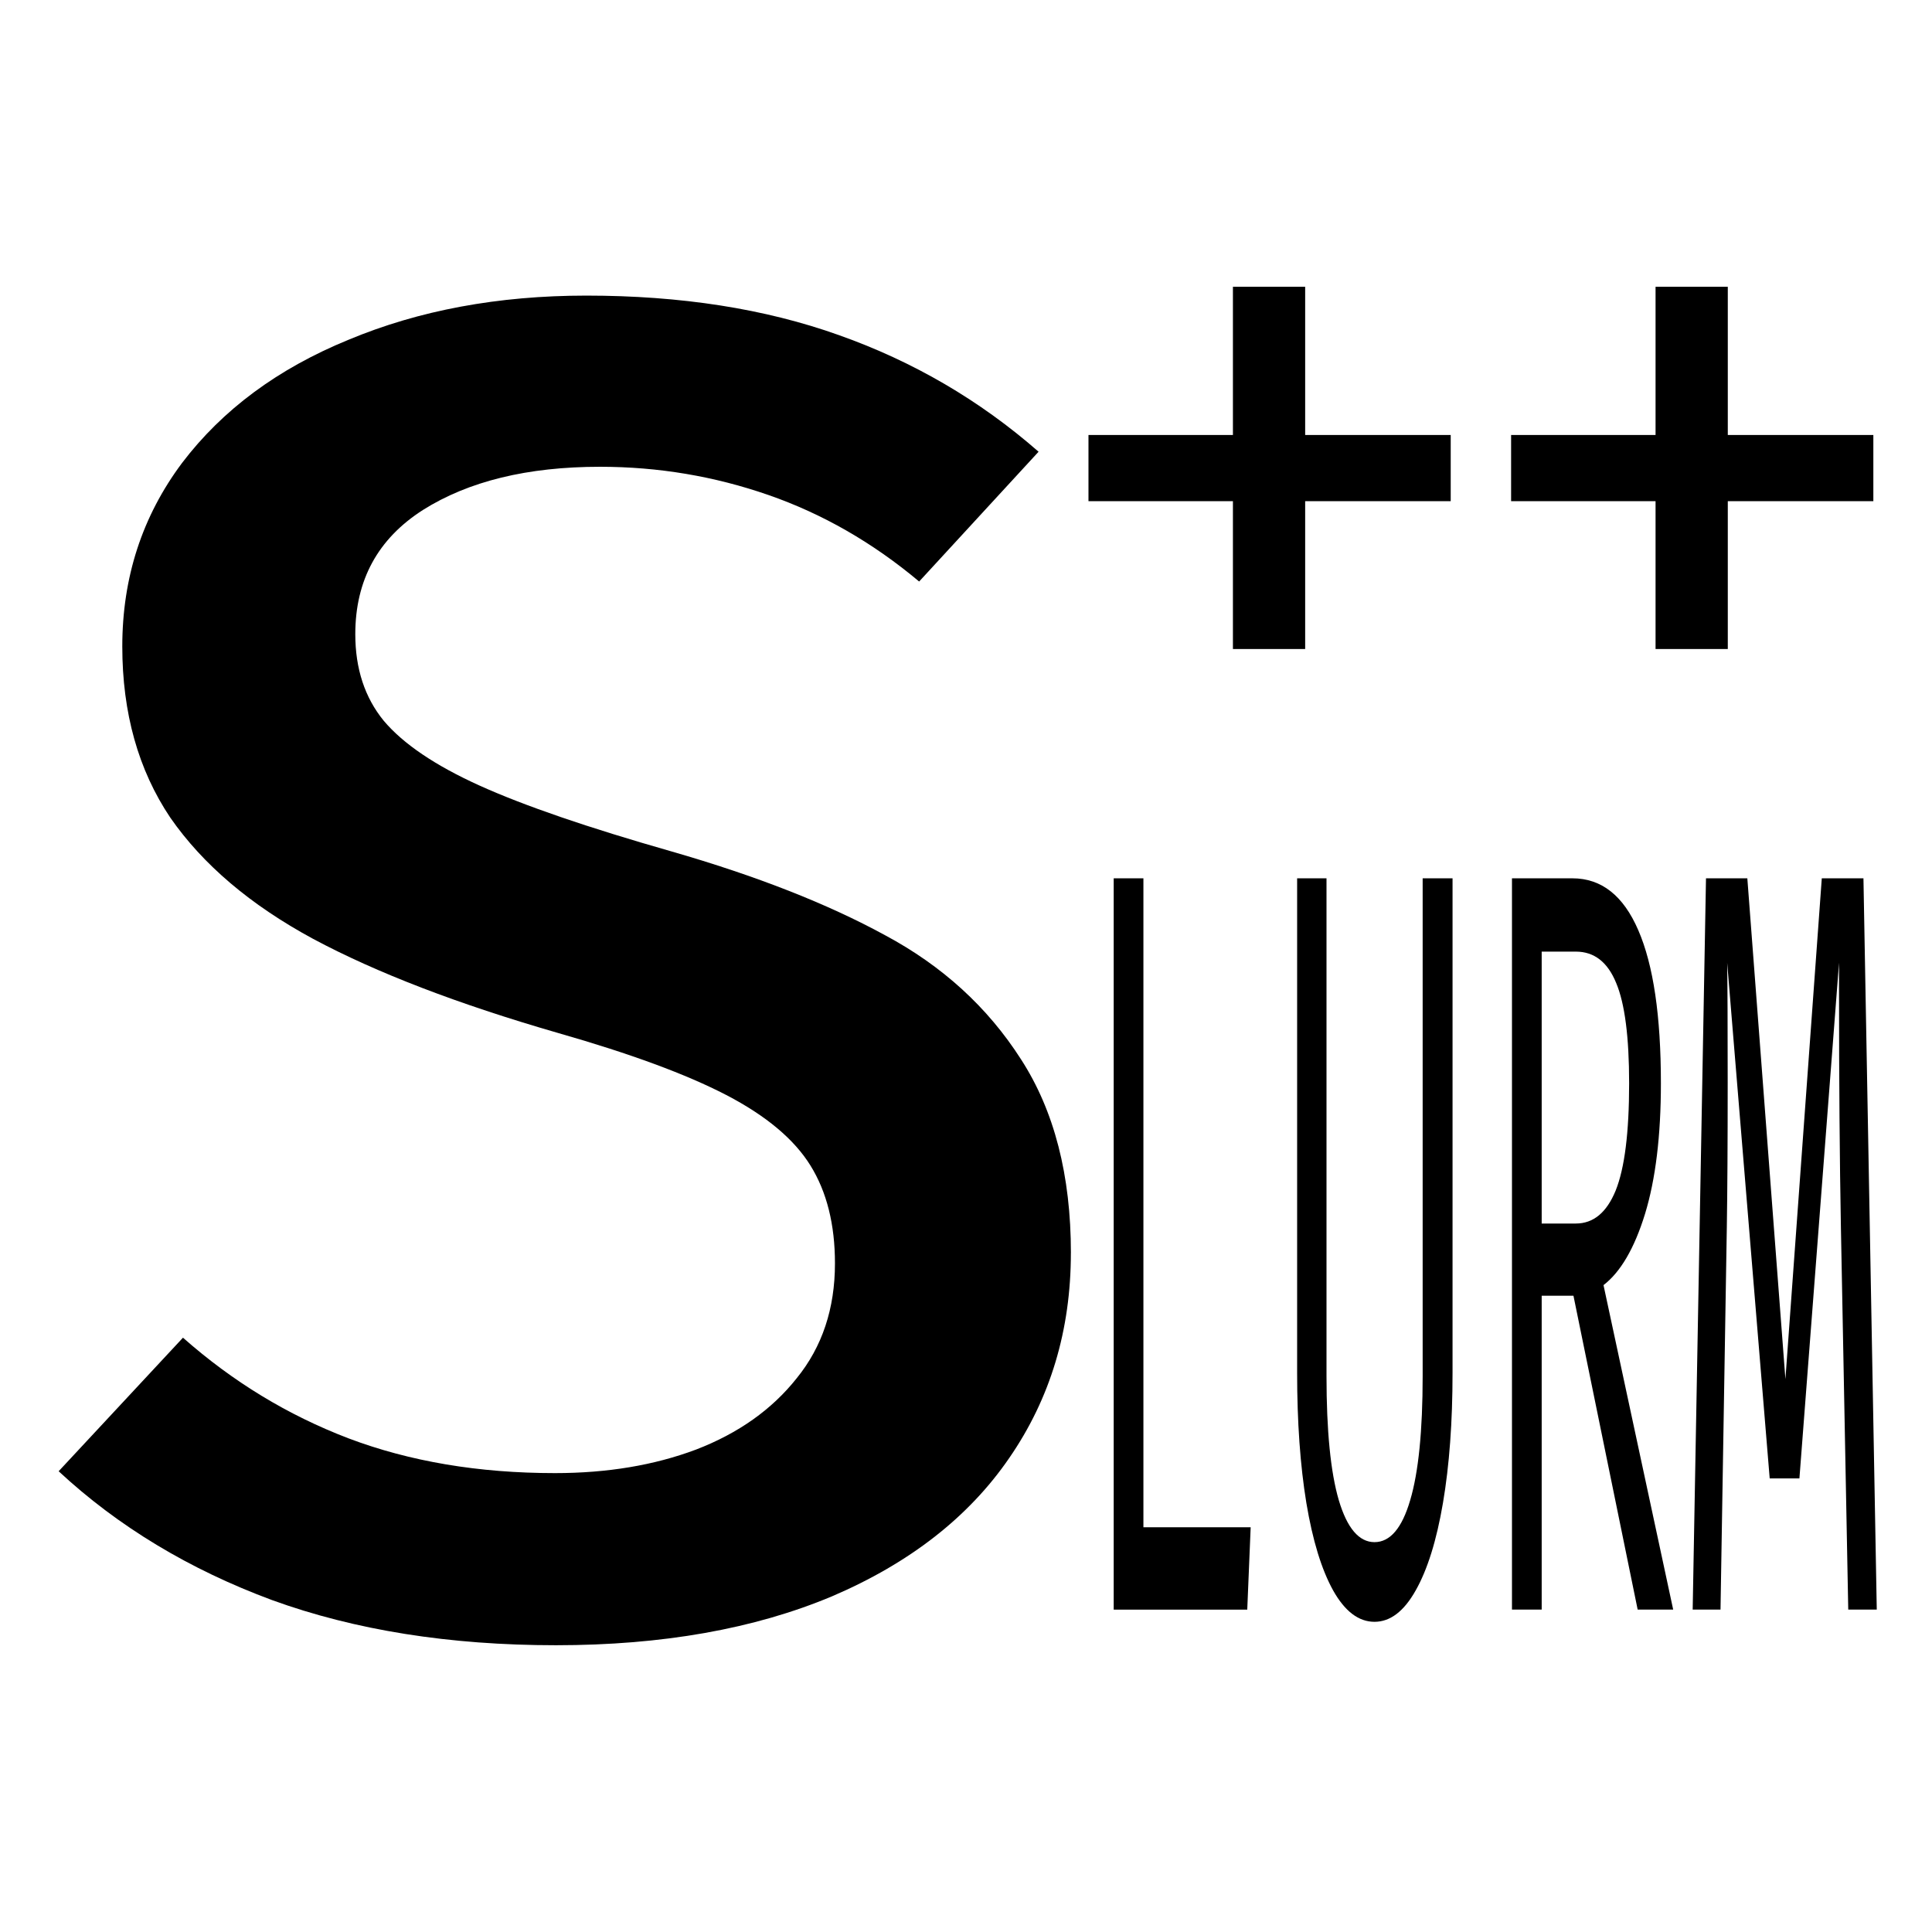
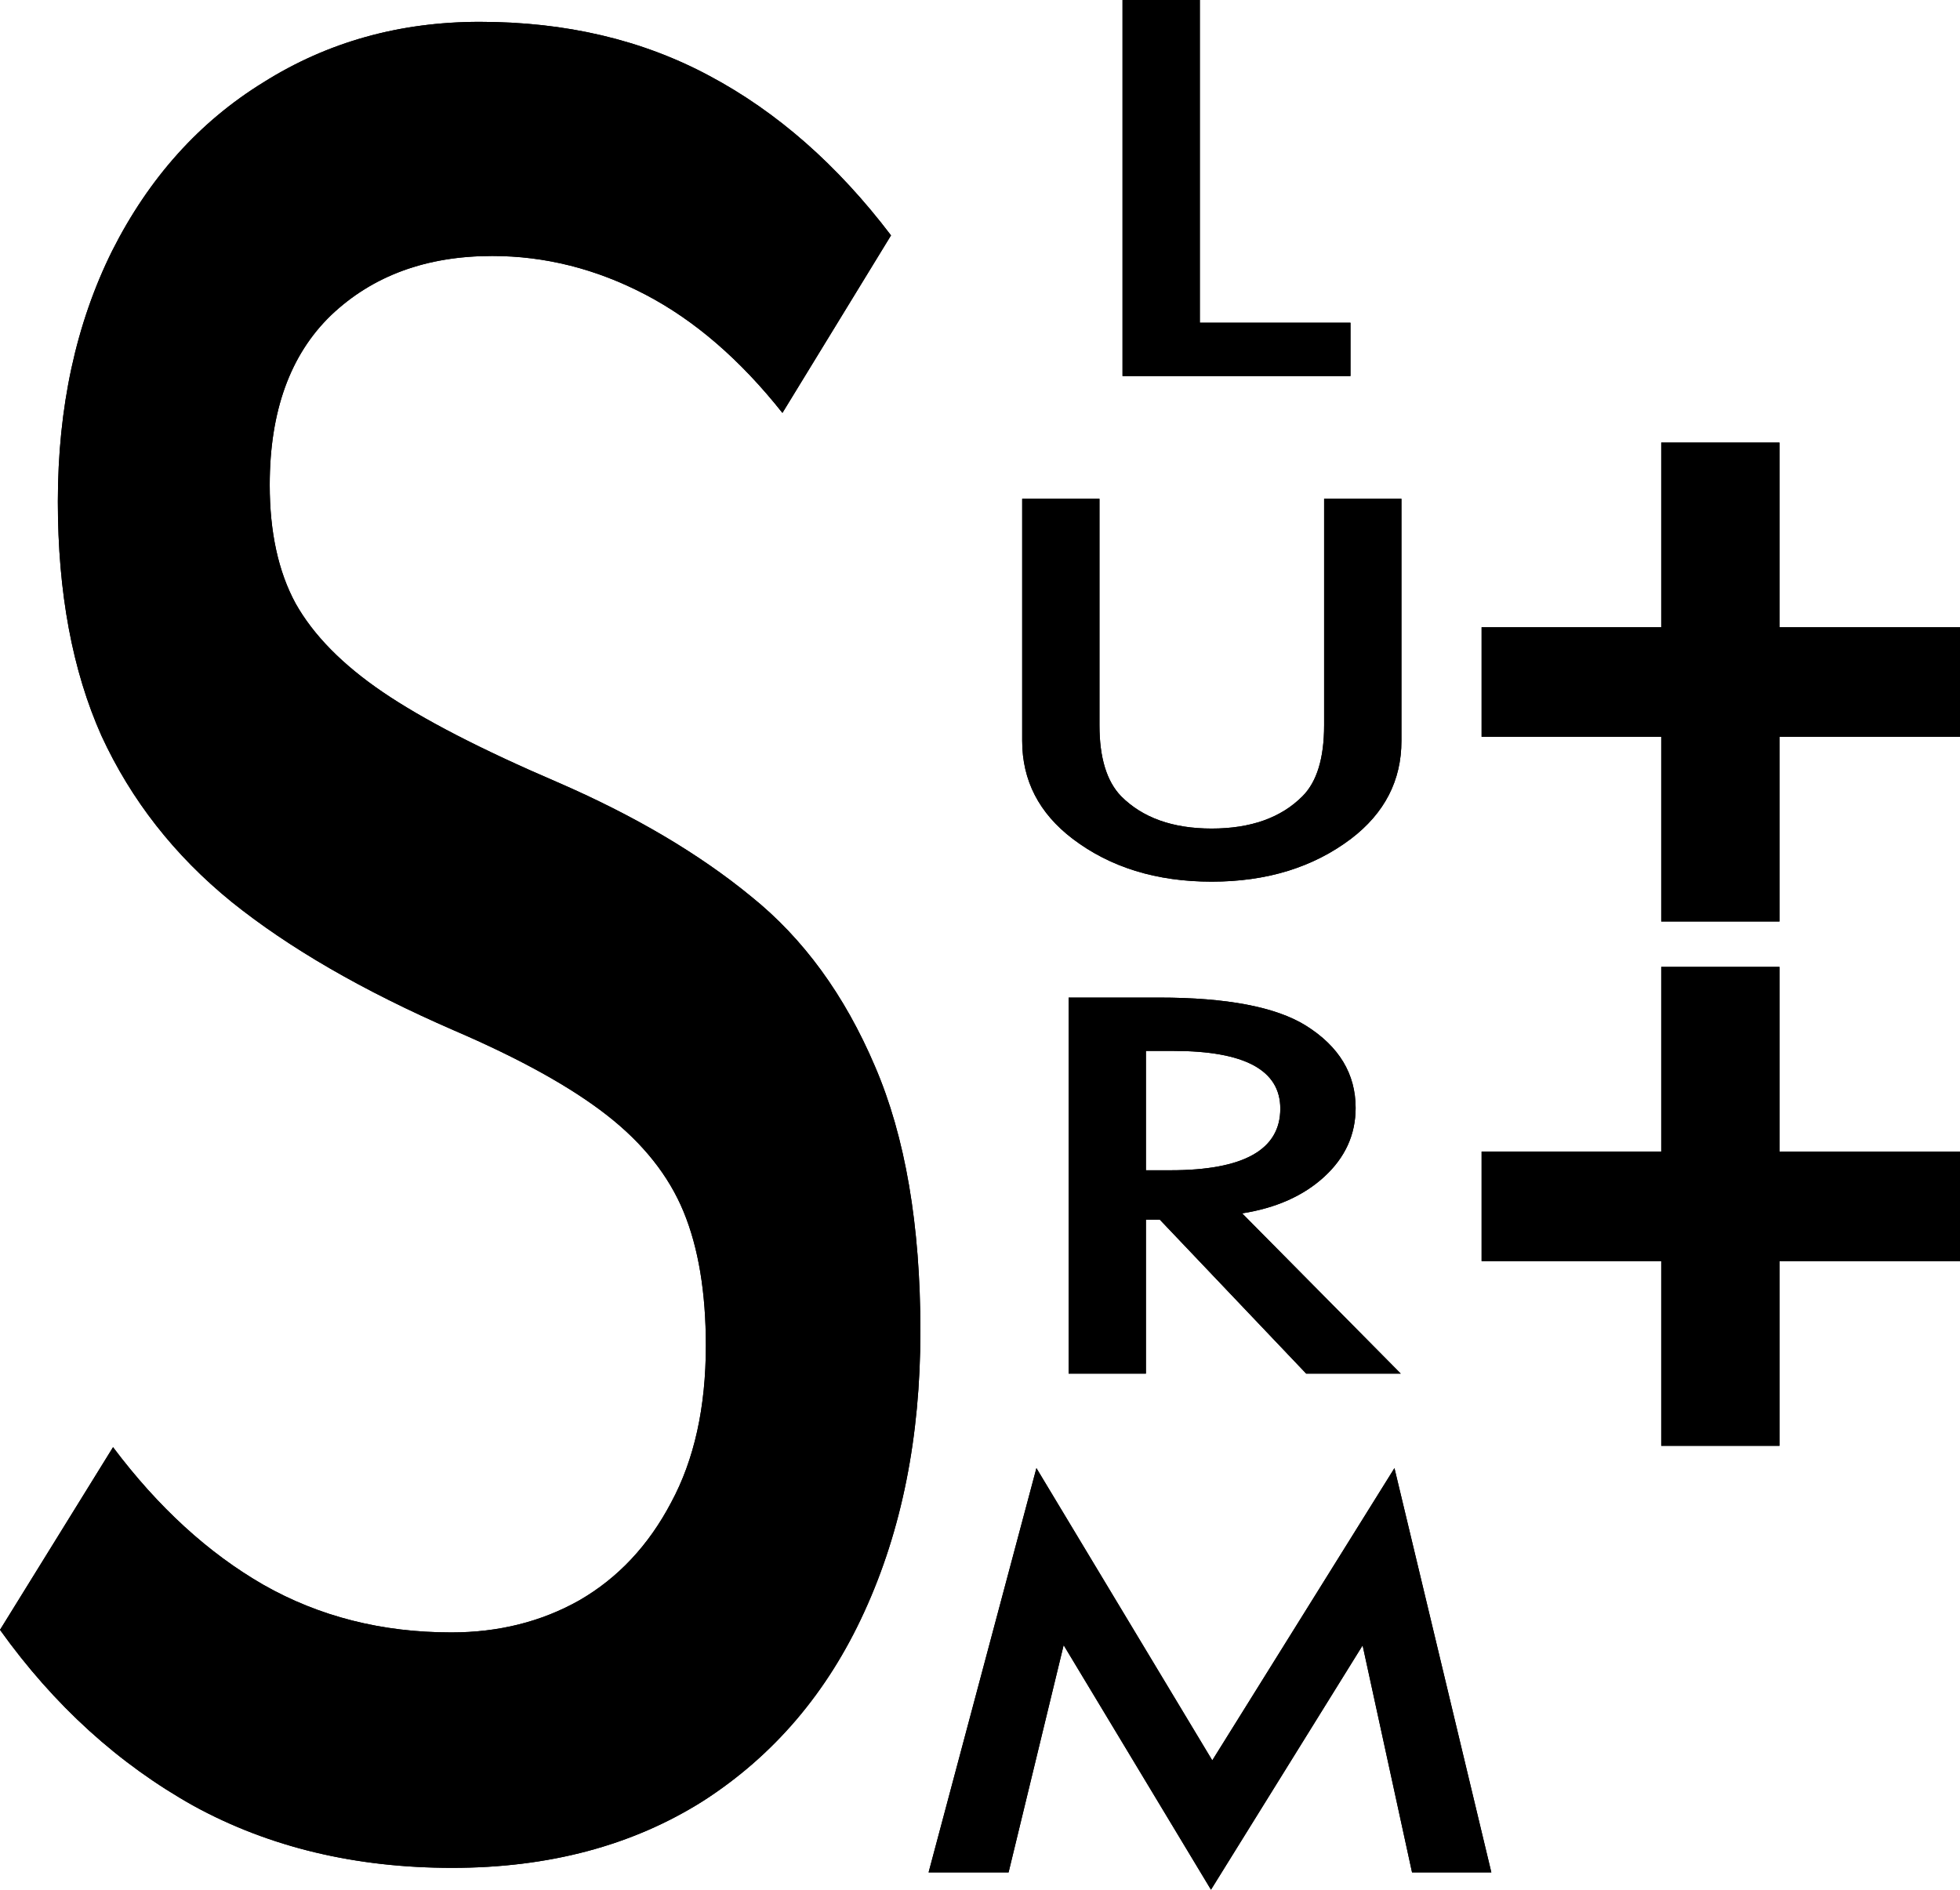
- <svg xmlns="http://www.w3.org/2000/svg" width="128" height="128" viewBox="0 0 128 128" version="1.1" id="svg5">
+ <svg xmlns="http://www.w3.org/2000/svg" width="126.517" height="121.994" viewBox="0 0 126.517 121.994" version="1.1" id="svg5">
  <defs id="defs2" />
-   <g id="layer1">
+   <g id="layer1" transform="translate(-71.49863,42.13776)">
    <g id="g612" transform="translate(0.113805,-6.000196)">
-       <g aria-label="S " transform="scale(1.020226,0.9801753)" id="text236" style="font-weight:500;font-size:123.964px;line-height:1.25;font-family:'Fira Code';-inkscape-font-specification:'Fira Code, Medium';stroke-width:3.099">
-         <path d="m 69.43,90.817 q 0,7.819 -4.005,13.859 -3.941,5.976 -11.506,9.345 -7.565,3.306 -17.927,3.306 -10.362,0 -18.436,-3.051 -8.074,-3.115 -13.859,-8.709 L 11.771,96.539 q 4.831,4.45 10.744,6.802 5.976,2.352 13.414,2.352 5.086,0 9.154,-1.589 4.132,-1.653 6.548,-4.831 2.479,-3.179 2.479,-7.756 0,-3.941 -1.589,-6.611 Q 50.931,82.235 47.053,80.137 43.175,78.039 36.119,75.941 26.393,73.017 20.226,69.584 14.123,66.151 10.945,61.384 7.83,56.552 7.83,49.814 q 0,-6.993 3.878,-12.396 3.941,-5.404 10.807,-8.328 6.866,-2.988 15.448,-2.988 9.218,0 16.401,2.67 7.247,2.67 12.969,7.883 l -7.756,8.773 q -4.514,-3.941 -9.79,-5.849 -5.276,-1.907 -10.934,-1.907 -7.056,0 -11.506,2.924 -4.386,2.924 -4.386,8.391 0,3.496 1.844,5.849 1.907,2.352 6.23,4.386 4.323,2.034 12.46,4.45 8.264,2.479 13.859,5.658 5.594,3.115 8.836,8.391 3.242,5.213 3.242,13.096 z" id="path3002" />
+       <g aria-label="S " transform="scale(0.8317753,1.202248)" id="text236" style="font-weight:500;font-size:134.701px;line-height:1.25;font-family:'Fira Code';-inkscape-font-specification:'Fira Code, Medium';stroke-width:3.368">
+         <path d="m 157.248,41.435 q 0,8.497 -4.352,15.059 -4.283,6.493 -12.503,10.154 -8.22,3.592 -19.48,3.592 -11.26,0 -20.032,-3.316 -8.773,-3.385 -15.059,-9.464 l 8.773,-9.809 q 5.25,4.835 11.674,7.391 6.493,2.556 14.575,2.556 5.526,0 9.947,-1.727 4.49,-1.796 7.115,-5.25 2.694,-3.454 2.694,-8.427 0,-4.283 -1.727,-7.184 -1.727,-2.901 -5.941,-5.181 Q 128.719,27.551 121.052,25.271 110.483,22.093 103.782,18.363 97.151,14.633 93.697,9.452 90.312,4.202 90.312,-3.12 q 0,-7.599 4.214,-13.47 4.283,-5.872 11.743,-9.049 7.46,-3.247 16.786,-3.247 10.016,0 17.822,2.901 7.875,2.901 14.092,8.566 l -8.427,9.533 q -4.904,-4.283 -10.638,-6.355 -5.733,-2.072 -11.881,-2.072 -7.668,0 -12.503,3.178 -4.766,3.178 -4.766,9.118 0,3.799 2.003,6.355 2.072,2.556 6.77,4.766 4.697,2.21 13.539,4.835 8.98,2.694 15.059,6.148 6.079,3.385 9.602,9.118 3.523,5.664 3.523,14.23 z" id="path4448" />
      </g>
-       <g aria-label="+ " transform="scale(0.9984802,1.001522)" id="text400" style="font-weight:500;font-size:47.441px;line-height:1.25;font-family:'Fira Code';-inkscape-font-specification:'Fira Code, Medium';stroke-width:1.186">
-         <path d="m 81.695,24.962 h 4.793 v 9.804 h 9.658 v 4.379 h -9.658 v 9.78 h -4.793 v -9.78 h -9.585 v -4.379 h 9.585 z" id="path2999" />
+       <g id="g4116" transform="translate(67.61242,-53.84611)">
+         <g aria-label="+ " transform="scale(0.9984802,1.001522)" id="text400" style="font-weight:bold;font-size:56.467px;line-height:1.25;font-family:'Fira Code';-inkscape-font-specification:'Fira Code, Bold';stroke-width:1.412">
+           <path d="m 111.173,80.007 h 7.645 v 11.902 h 11.67 v 7.066 h -11.67 v 11.902 h -7.645 V 98.974 H 99.561 v -7.066 h 11.612 z" id="path4442" />
+         </g>
+         <g aria-label="+ " transform="scale(0.9984802,1.001522)" id="text400-0" style="font-weight:bold;font-size:56.467px;line-height:1.25;font-family:'Fira Code';-inkscape-font-specification:'Fira Code, Bold';stroke-width:1.412">
+           <path d="m 111.173,46.209 h 7.645 v 11.902 h 11.67 v 7.066 h -11.67 v 11.902 h -7.645 V 65.176 H 99.561 v -7.066 h 11.612 z" id="path4445" />
+         </g>
      </g>
-       <g aria-label="+ " transform="scale(0.9984802,1.001522)" id="text400-0" style="font-weight:500;font-size:47.441px;line-height:1.25;font-family:'Fira Code';-inkscape-font-specification:'Fira Code, Medium';stroke-width:1.186">
-         <path d="m 109.738,24.962 h 4.793 v 9.804 h 9.658 v 4.379 h -9.658 v 9.78 h -4.793 v -9.78 h -9.585 v -4.379 h 9.585 z" id="path2996" />
+       <g aria-label="LURM " transform="scale(1.16716,0.8567803)" id="text598" style="font-size:37.583px;line-height:1.25;font-family:Futura;-inkscape-font-specification:'Futura, Normal';letter-spacing:7.17px;stroke-width:0.94">
+         <path d="m 127.518,-42.178 v 24.315 h 8.331 v 4.019 H 123.242 V -42.178 Z" style="letter-spacing:0px;writing-mode:vertical-lr;text-orientation:upright" id="path4433" />
+         <path d="M 121.967,-4.595 V 12.471 q 0,3.652 1.193,5.34 1.78,2.441 5.01,2.441 3.248,0 5.028,-2.441 1.193,-1.633 1.193,-5.34 V -4.595 h 4.276 V 13.646 q 0,4.478 -2.789,7.377 -3.138,3.23 -7.707,3.23 -4.569,0 -7.689,-3.23 -2.789,-2.899 -2.789,-7.377 V -4.595 Z" style="letter-spacing:0px;writing-mode:vertical-lr;text-orientation:upright" id="path4435" />
+         <path d="m 129.858,49.247 8.772,12.075 h -5.23 l -8.093,-11.598 h -0.771 v 11.598 h -4.276 V 32.988 h 5.01 q 5.615,0 8.111,2.11 2.753,2.349 2.753,6.203 0,3.01 -1.725,5.175 -1.725,2.165 -4.551,2.771 z m -5.322,-3.248 h 1.358 q 6.074,0 6.074,-4.643 0,-4.349 -5.909,-4.349 h -1.523 z" style="letter-spacing:0px;writing-mode:vertical-lr;text-orientation:upright" id="path4437" />
+         <path d="m 112.516,98.905 5.964,-30.463 9.726,22.021 10.075,-22.021 5.359,30.463 h -4.386 l -2.734,-17.103 -8.386,18.406 -8.148,-18.425 -3.046,17.122 z" style="letter-spacing:0px;writing-mode:vertical-lr;text-orientation:upright" id="path4439" />
      </g>
-       <g aria-label="LURM " transform="scale(0.5670909,1.763386)" id="text598" style="font-size:38.908px;line-height:1.25;font-family:'Fira Code';-inkscape-font-specification:'Fira Code, Normal';stroke-width:0.973">
-         <path d="M 145.515,63.878 H 129.911 V 36.402 h 3.472 v 24.382 h 12.53 z" id="path2987" />
-         <path d="m 169.498,54.979 q 0,2.773 -1.117,4.888 -1.117,2.115 -3.192,3.292 -2.055,1.177 -4.809,1.177 -2.773,0 -4.829,-1.177 -2.035,-1.177 -3.133,-3.292 -1.077,-2.115 -1.077,-4.888 V 36.402 h 3.432 v 18.696 q 0,3.093 1.437,4.669 1.457,1.576 4.17,1.576 2.734,0 4.17,-1.576 1.457,-1.576 1.457,-4.669 V 36.402 h 3.492 z" id="path2989" />
-         <path d="m 193.84,44.104 q 0,2.953 -1.856,4.908 -1.856,1.935 -4.849,2.674 l 8.141,12.191 h -4.15 l -7.502,-11.792 h -3.711 v 11.792 h -3.472 V 36.402 h 7.063 q 5.088,0 7.702,1.955 2.634,1.955 2.634,5.746 z m -3.711,0 q 0,-2.614 -1.516,-3.771 -1.496,-1.177 -4.709,-1.177 h -3.991 v 10.216 h 3.991 q 3.073,0 4.649,-1.237 1.576,-1.257 1.576,-4.03 z" id="path2991" />
-         <path d="m 217.504,36.402 1.556,27.475 h -3.332 L 214.871,49.531 q -0.219,-3.831 -0.219,-8.819 v -1.137 l -4.629,19.374 h -3.472 l -4.968,-19.374 q 0.06,1.197 0.06,4.489 0,3.372 -0.1,5.427 l -0.738,14.386 h -3.252 l 1.556,-27.475 h 4.829 l 4.449,18.816 4.25,-18.816 z" id="path2993" />
+       <g aria-label="S " transform="scale(0.8317753,1.202248)" id="text4393" style="font-weight:500;font-size:134.701px;line-height:1.25;font-family:'Fira Code';-inkscape-font-specification:'Fira Code, Medium';stroke-width:3.368">
+         <path d="m 157.248,41.435 q 0,8.497 -4.352,15.059 -4.283,6.493 -12.503,10.154 -8.22,3.592 -19.48,3.592 -11.26,0 -20.032,-3.316 -8.773,-3.385 -15.059,-9.464 l 8.773,-9.809 q 5.25,4.835 11.674,7.391 6.493,2.556 14.575,2.556 5.526,0 9.947,-1.727 4.49,-1.796 7.115,-5.25 2.694,-3.454 2.694,-8.427 0,-4.283 -1.727,-7.184 -1.727,-2.901 -5.941,-5.181 Q 128.719,27.551 121.052,25.271 110.483,22.093 103.782,18.363 97.151,14.633 93.697,9.452 90.312,4.202 90.312,-3.12 q 0,-7.599 4.214,-13.47 4.283,-5.872 11.743,-9.049 7.46,-3.247 16.786,-3.247 10.016,0 17.822,2.901 7.875,2.901 14.092,8.566 l -8.427,9.533 q -4.904,-4.283 -10.638,-6.355 -5.733,-2.072 -11.881,-2.072 -7.668,0 -12.503,3.178 -4.766,3.178 -4.766,9.118 0,3.799 2.003,6.355 2.072,2.556 6.77,4.766 4.697,2.21 13.539,4.835 8.98,2.694 15.059,6.148 6.079,3.385 9.602,9.118 3.523,5.664 3.523,14.23 z" id="path4430" />
+       </g>
+       <g id="g4407" transform="translate(67.61242,-53.84611)">
+         <g aria-label="+ " transform="scale(0.9984802,1.001522)" id="text4399" style="font-weight:bold;font-size:56.467px;line-height:1.25;font-family:'Fira Code';-inkscape-font-specification:'Fira Code, Bold';stroke-width:1.412">
+           <path d="m 111.173,80.007 h 7.645 v 11.902 h 11.67 v 7.066 h -11.67 v 11.902 h -7.645 V 98.974 H 99.561 v -7.066 h 11.612 z" id="path4424" />
+         </g>
+         <g aria-label="+ " transform="scale(0.9984802,1.001522)" id="text4405" style="font-weight:bold;font-size:56.467px;line-height:1.25;font-family:'Fira Code';-inkscape-font-specification:'Fira Code, Bold';stroke-width:1.412">
+           <path d="m 111.173,46.209 h 7.645 v 11.902 h 11.67 v 7.066 h -11.67 v 11.902 h -7.645 V 65.176 H 99.561 v -7.066 h 11.612 z" id="path4427" />
+         </g>
+       </g>
+       <g aria-label="LURM " transform="scale(1.16716,0.8567803)" id="text4413" style="font-size:37.583px;line-height:1.25;font-family:Futura;-inkscape-font-specification:'Futura, Normal';letter-spacing:7.17px;stroke-width:0.94">
+         <path d="m 127.518,-42.178 v 24.315 h 8.331 v 4.019 H 123.242 V -42.178 Z" style="letter-spacing:0px;writing-mode:vertical-lr;text-orientation:upright" id="path4415" />
+         <path d="M 121.967,-4.595 V 12.471 q 0,3.652 1.193,5.34 1.78,2.441 5.01,2.441 3.248,0 5.028,-2.441 1.193,-1.633 1.193,-5.34 V -4.595 h 4.276 V 13.646 q 0,4.478 -2.789,7.377 -3.138,3.23 -7.707,3.23 -4.569,0 -7.689,-3.23 -2.789,-2.899 -2.789,-7.377 V -4.595 Z" style="letter-spacing:0px;writing-mode:vertical-lr;text-orientation:upright" id="path4417" />
+         <path d="m 129.858,49.247 8.772,12.075 h -5.23 l -8.093,-11.598 h -0.771 v 11.598 h -4.276 V 32.988 h 5.01 q 5.615,0 8.111,2.11 2.753,2.349 2.753,6.203 0,3.01 -1.725,5.175 -1.725,2.165 -4.551,2.771 z m -5.322,-3.248 h 1.358 q 6.074,0 6.074,-4.643 0,-4.349 -5.909,-4.349 h -1.523 z" style="letter-spacing:0px;writing-mode:vertical-lr;text-orientation:upright" id="path4419" />
+         <path d="m 112.516,98.905 5.964,-30.463 9.726,22.021 10.075,-22.021 5.359,30.463 h -4.386 l -2.734,-17.103 -8.386,18.406 -8.148,-18.425 -3.046,17.122 z" style="letter-spacing:0px;writing-mode:vertical-lr;text-orientation:upright" id="path4421" />
      </g>
    </g>
  </g>
</svg>
